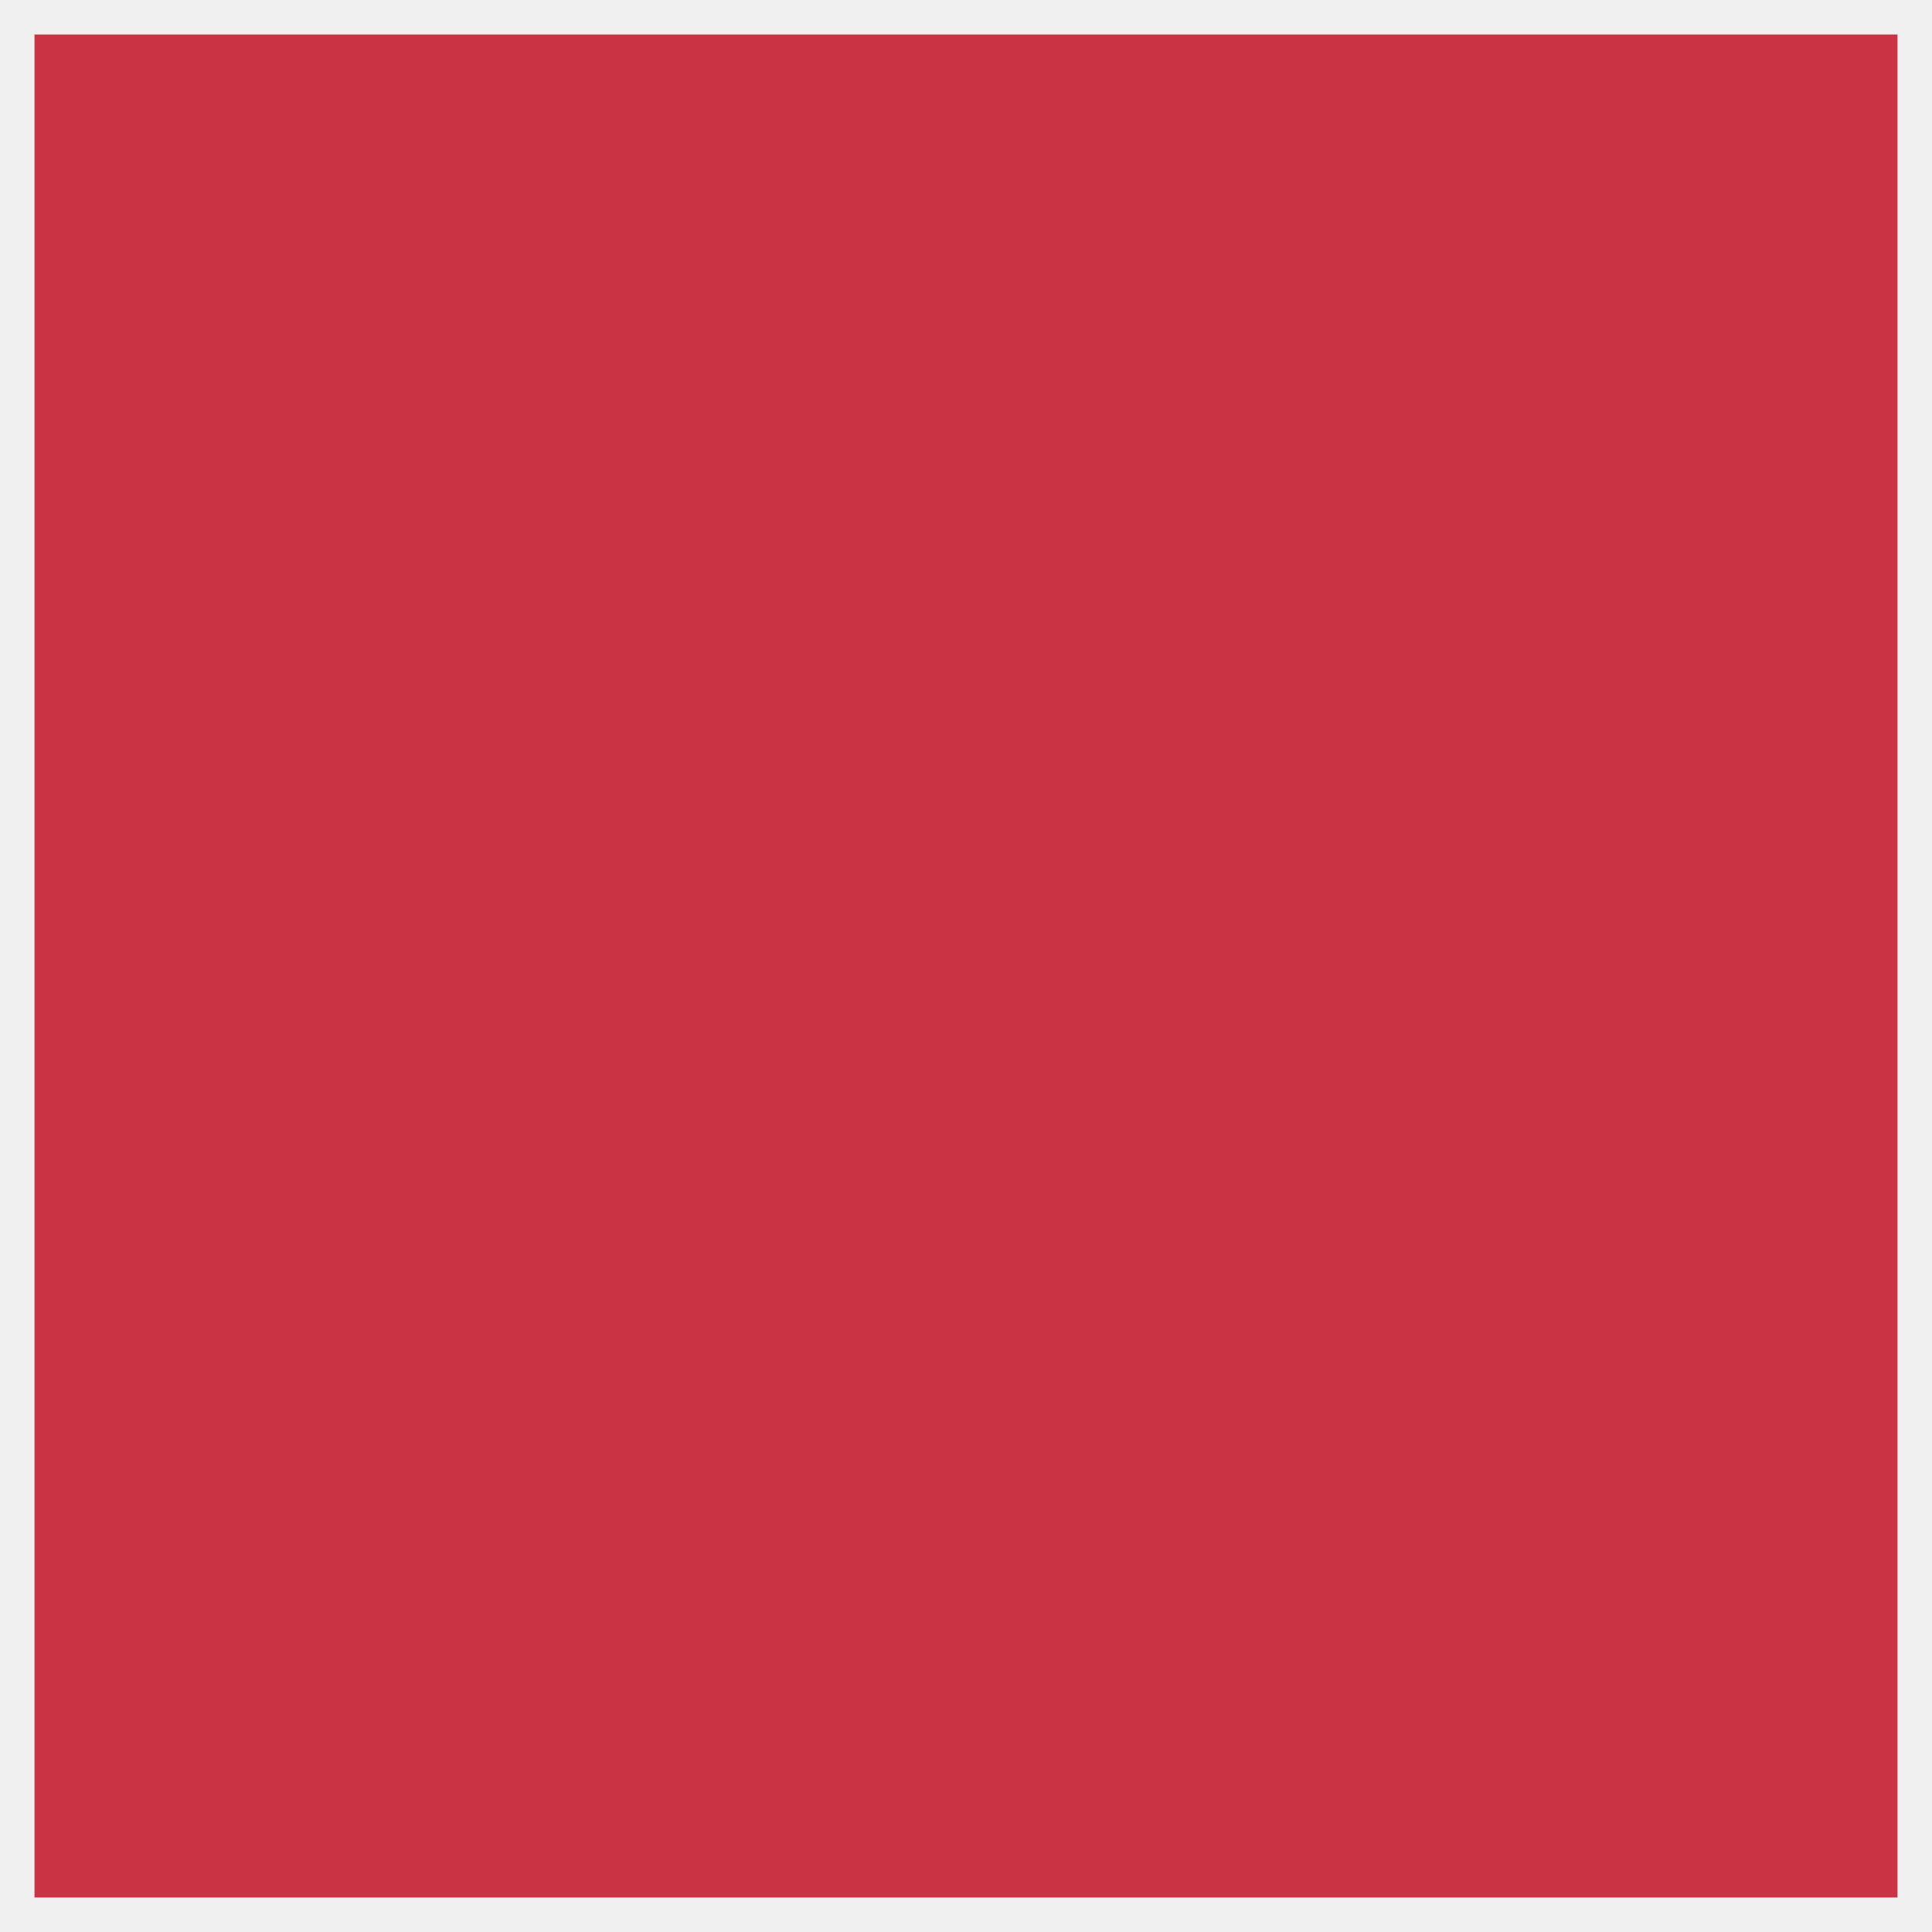
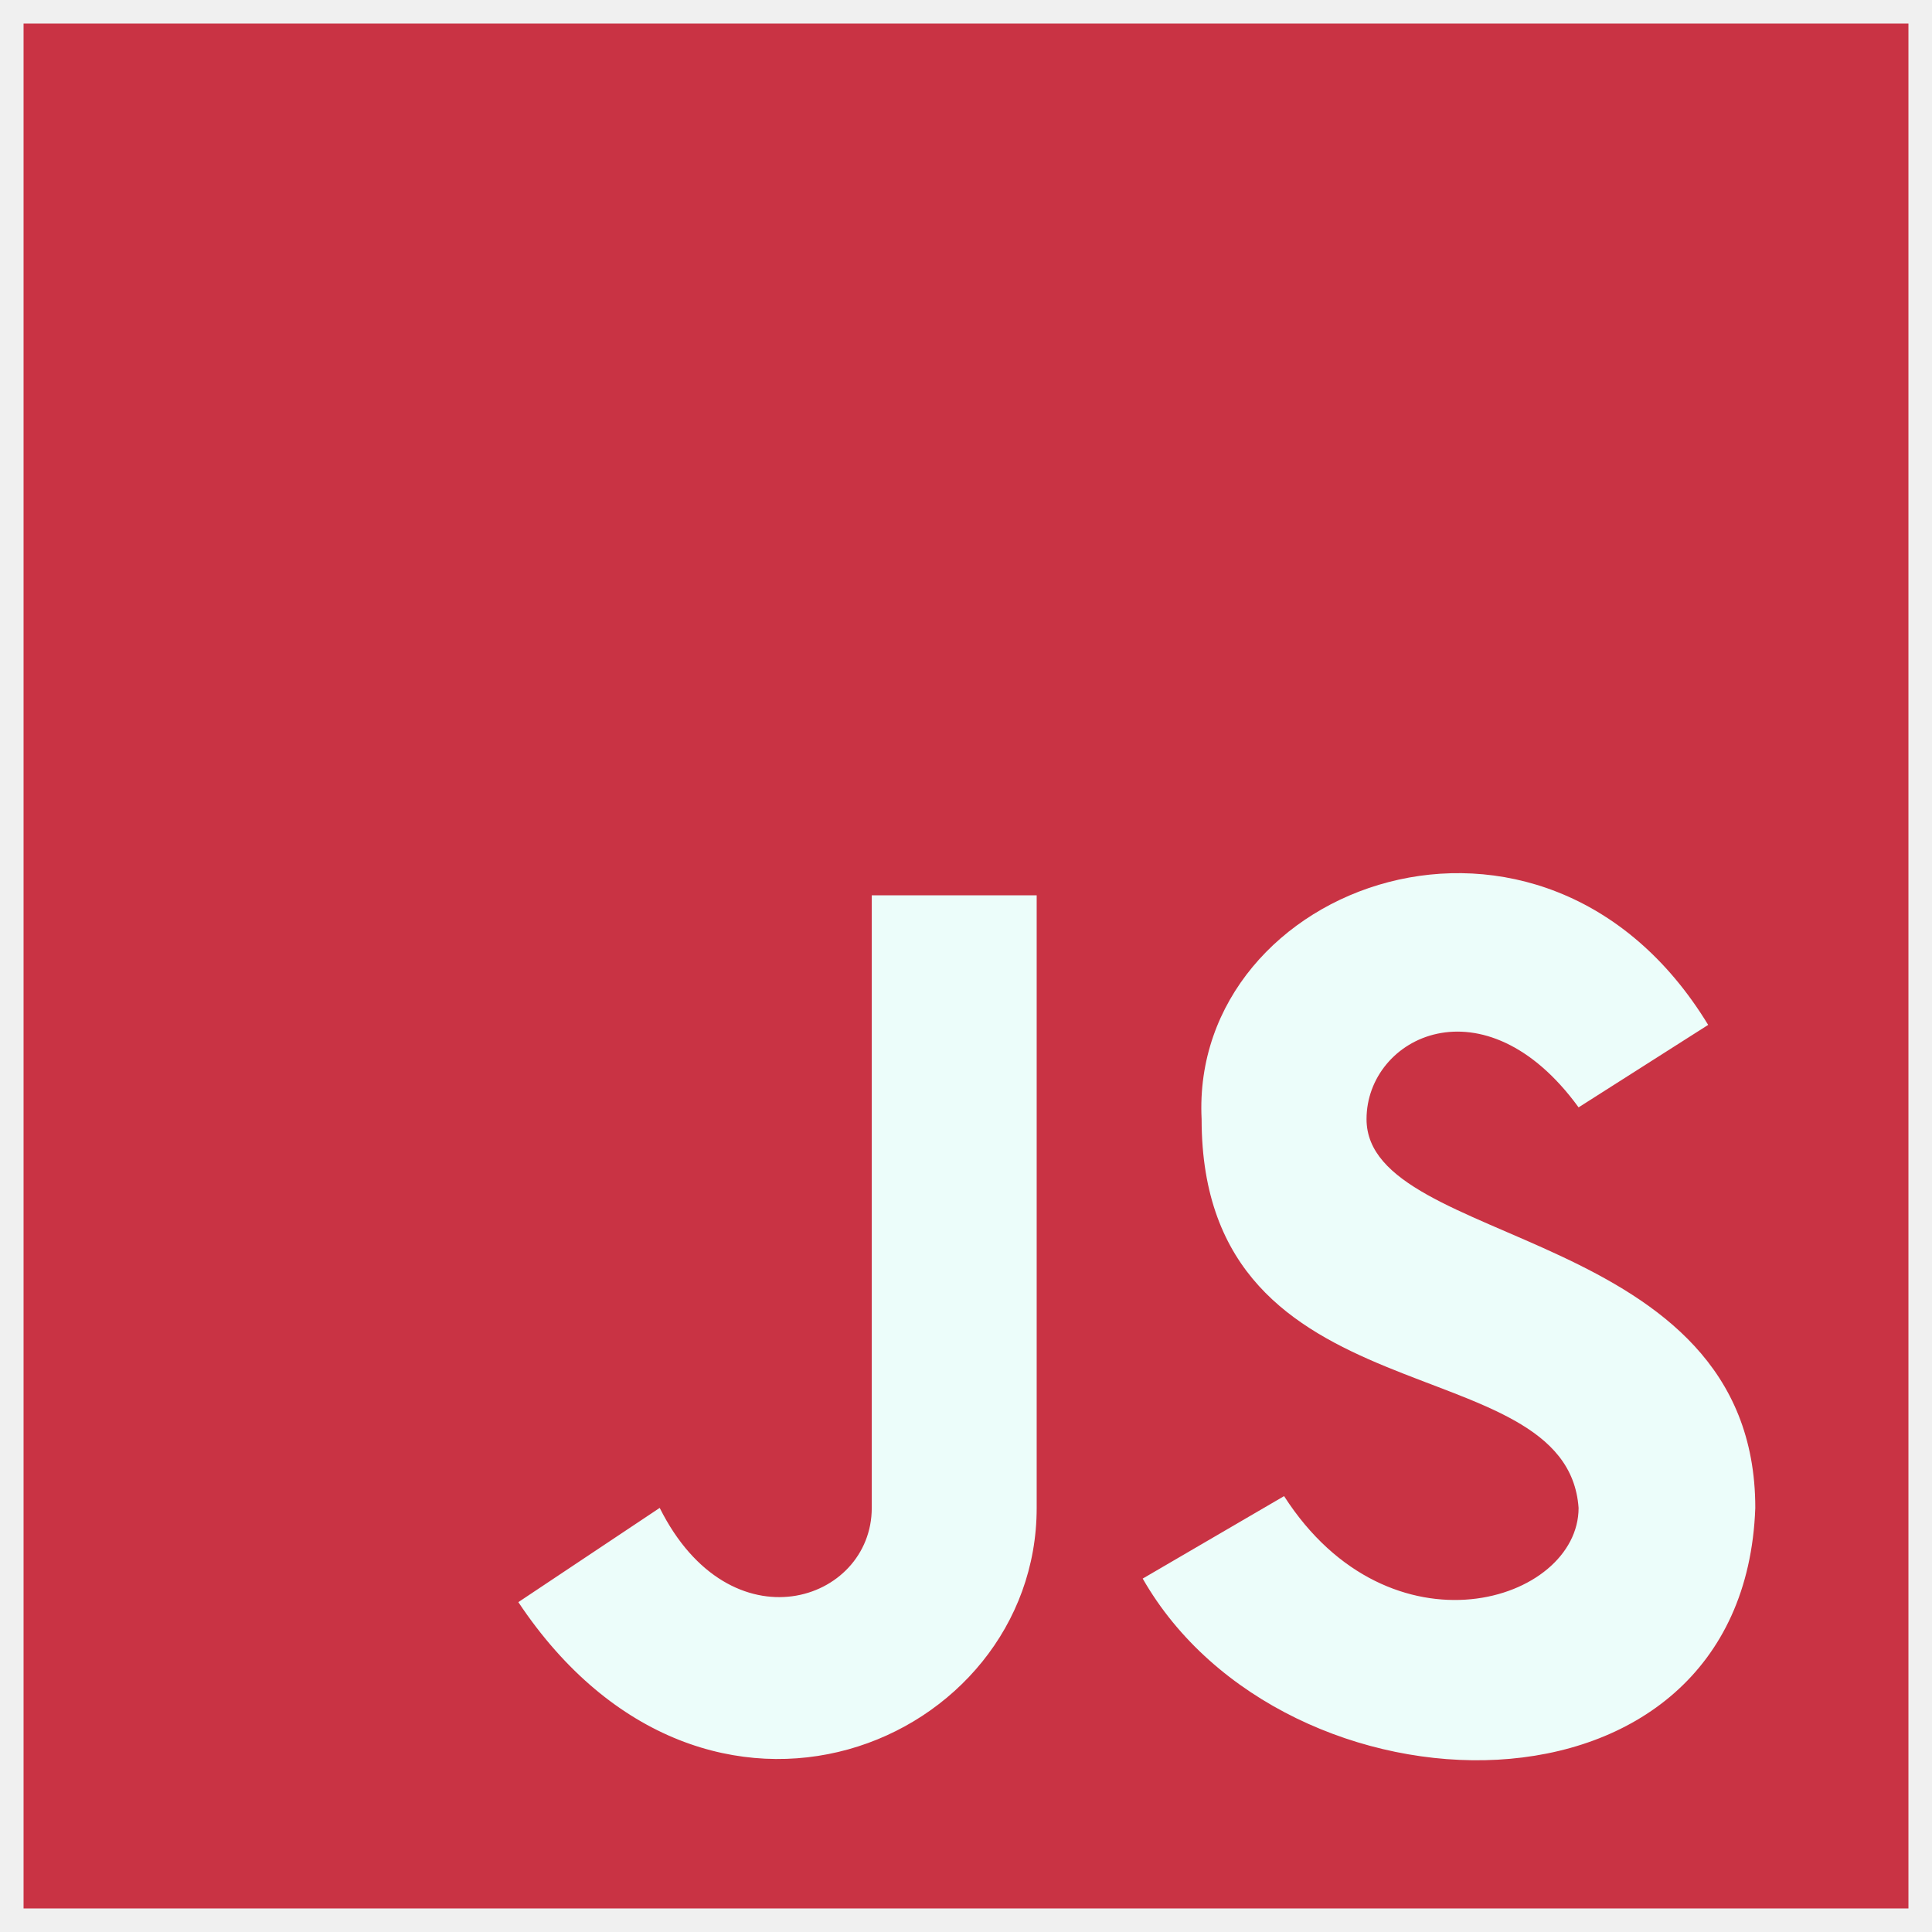
- <svg xmlns="http://www.w3.org/2000/svg" width="28" height="28" stroke="#000" stroke-linecap="round" stroke-linejoin="round" fill="#fff" fill-rule="evenodd">
-   <path fill="#c93344" stroke="none" d="M.5.5h27v27H.5z" />
+ <svg xmlns="http://www.w3.org/2000/svg" width="82" height="82" stroke="none" stroke-linecap="round" stroke-linejoin="round" fill="#fff" fill-rule="evenodd">
+   <path fill="#c93344" d="M1 1h80v80H1z" />
+   <path d="M37 64V38h7v26c0 10-14 16-22 4l6-4c3 6 9 4 9 0zm30-17c-4-5.5-9-3-9 .5C58 53 74.5 52 74.5 64c-.5 14-20 13.5-26 3l6-3.5C59 70.5 67 68 67 64c-.5-7-16-3.5-16-16.5-.5-10 14.5-15.5 21.5-4L67 47" fill="#ecfdfa" />
</svg>
